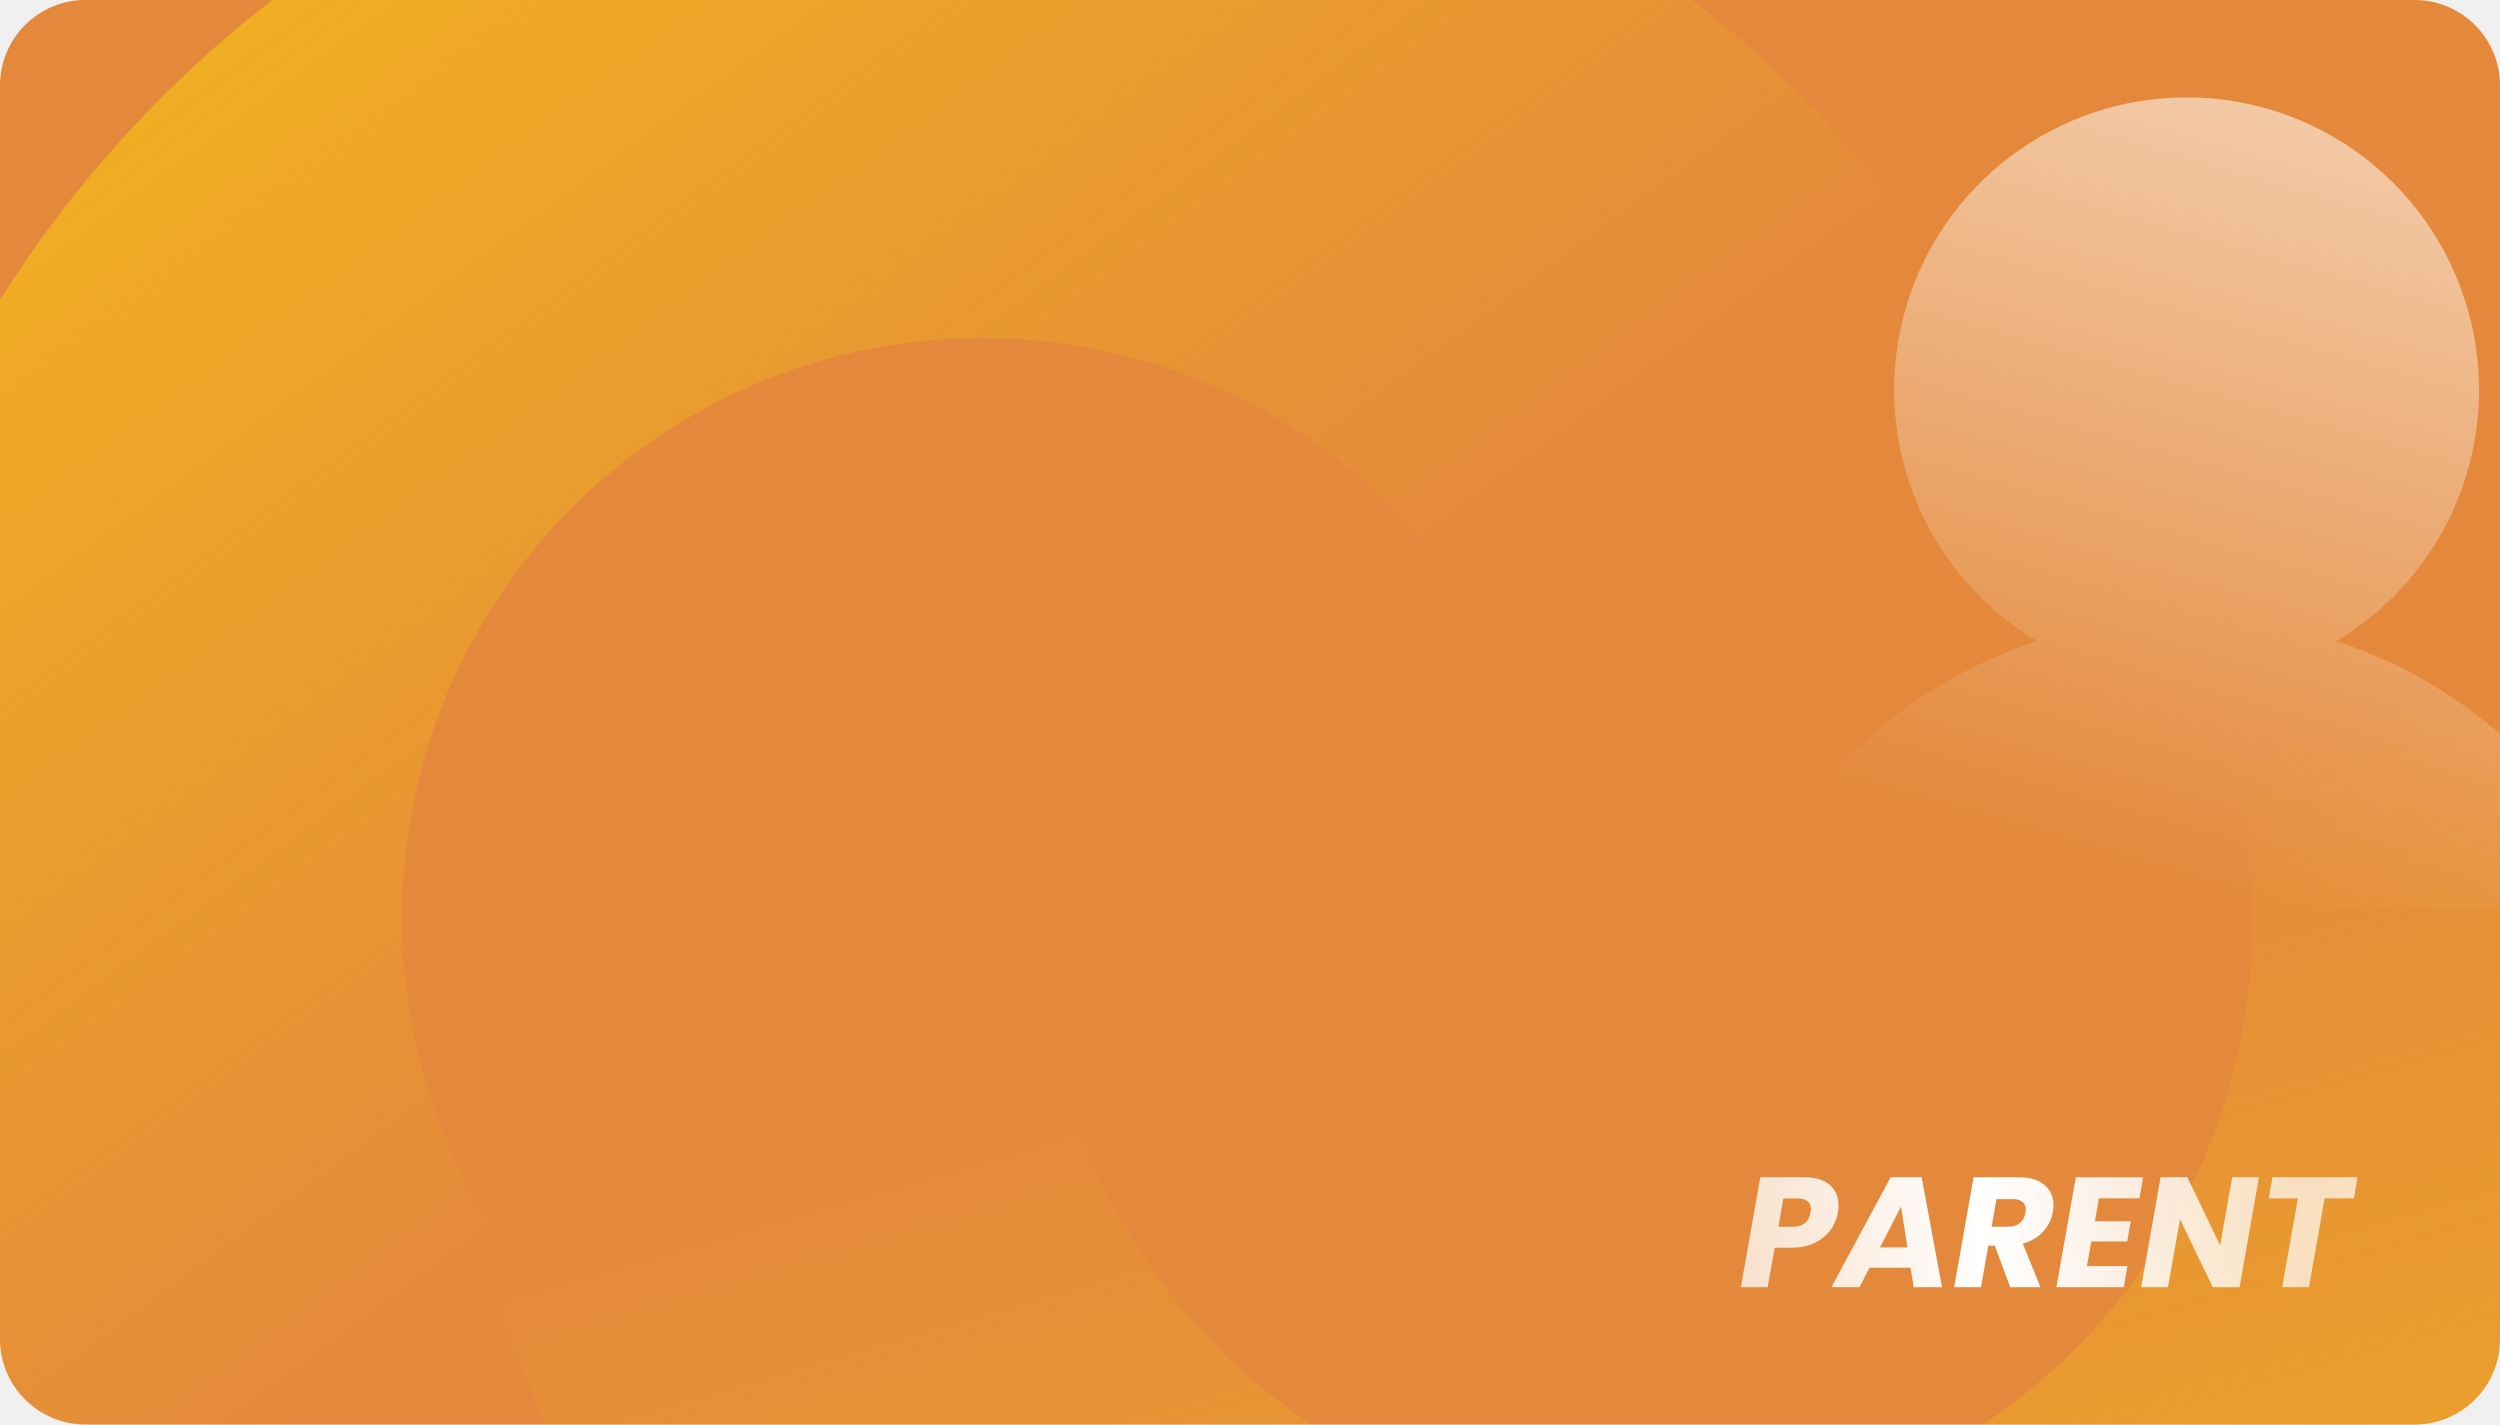
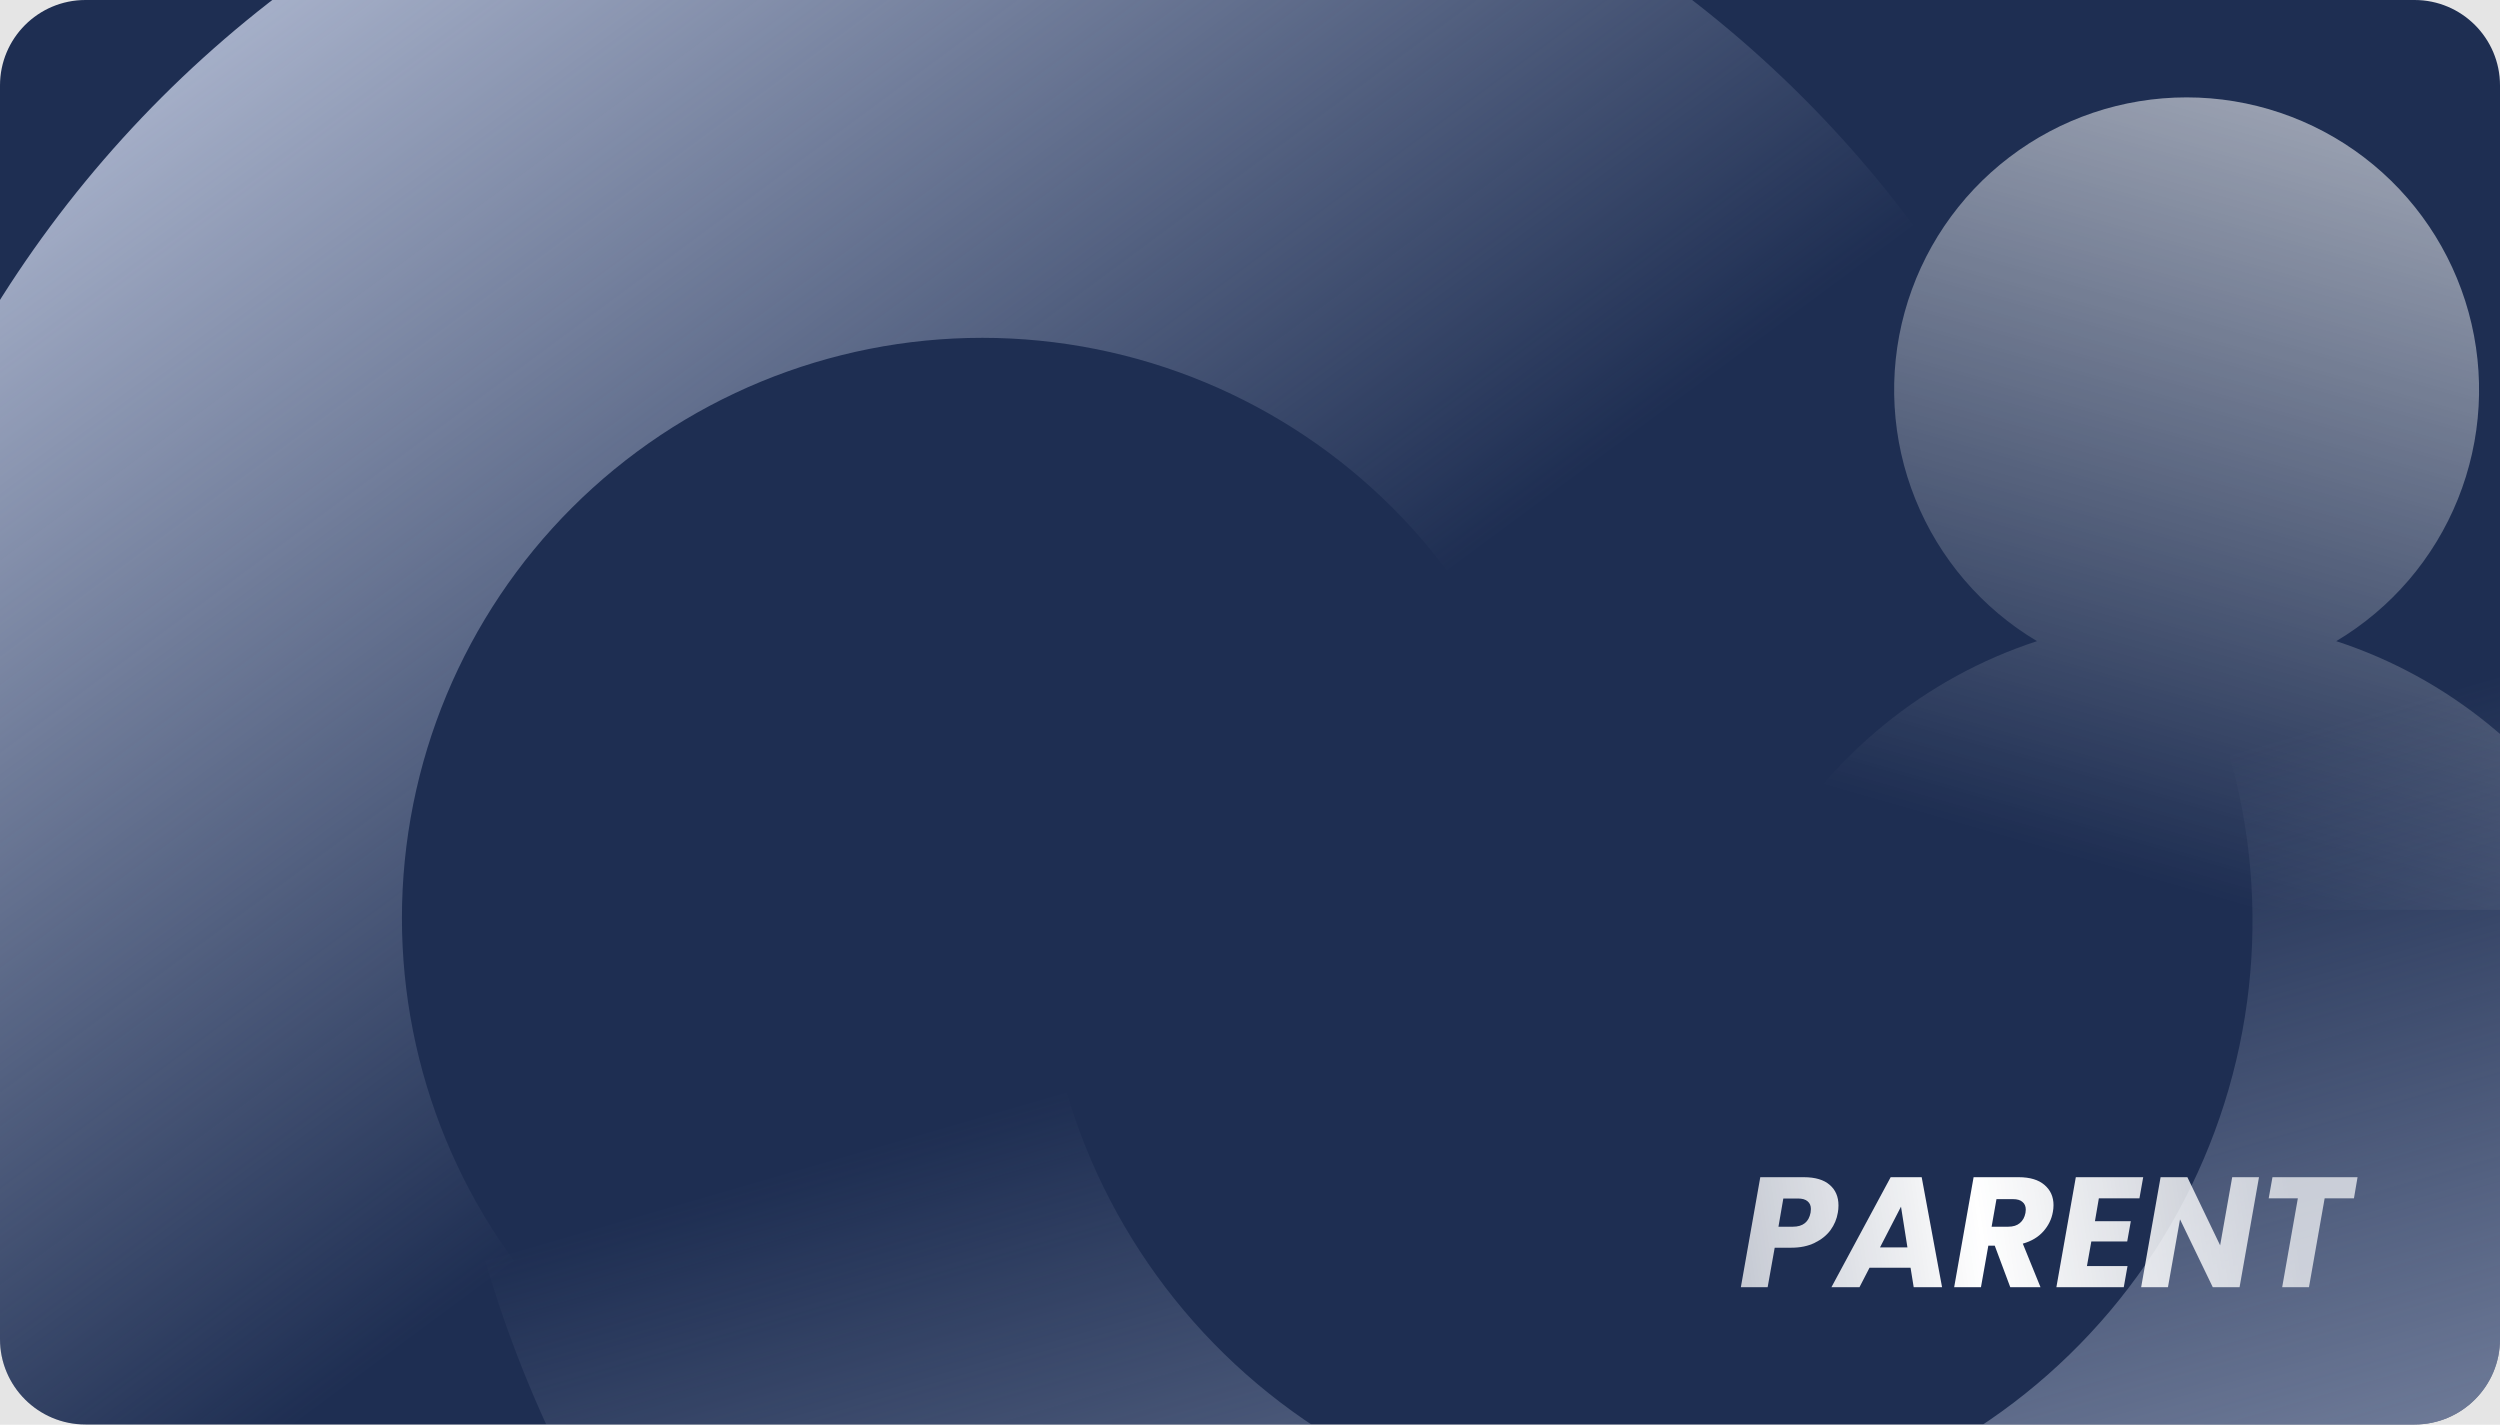
<svg xmlns="http://www.w3.org/2000/svg" width="351" height="200" viewBox="0 0 351 200" fill="none">
-   <g filter="url(#filter0_b_4526_12349)">
-     <g clip-path="url(#clip0_4526_12349)">
-       <path d="M0 12C0 5.373 5.373 0 12 0H339C345.627 0 351 5.373 351 12V188C351 194.627 345.627 200 339 200H12C5.373 200 0 194.627 0 188V12Z" fill="#E4893B" />
-       <g opacity="0.6">
-         <path d="M365.702 125.469C365.302 126.162 364.726 126.738 364.032 127.139C363.338 127.539 362.551 127.75 361.75 127.75H252.25C251.45 127.749 250.664 127.538 249.971 127.137C249.278 126.736 248.702 126.16 248.302 125.467C247.903 124.773 247.692 123.987 247.692 123.186C247.693 122.386 247.903 121.599 248.304 120.906C256.99 105.89 270.375 95.122 285.996 90.018C278.269 85.418 272.266 78.409 268.908 70.067C265.55 61.725 265.023 52.512 267.409 43.842C269.794 35.172 274.96 27.524 282.112 22.074C289.264 16.624 298.008 13.672 307 13.672C315.993 13.672 324.736 16.624 331.889 22.074C339.041 27.524 344.206 35.172 346.592 43.842C348.977 52.512 348.45 61.725 345.093 70.067C341.735 78.409 335.732 85.418 328.005 90.018C343.626 95.122 357.011 105.89 365.697 120.906C366.098 121.599 366.31 122.386 366.311 123.187C366.312 123.988 366.102 124.775 365.702 125.469Z" fill="url(#paint0_linear_4526_12349)" />
+   <rect width="351" height="200" fill="#E5E5E5" />
+   <g id="Card" filter="url(#filter0_b_515_2649)">
+     <g clip-path="url(#clip0_515_2649)">
+       <path d="M0 12C0 5.373 5.373 0 12 0H339C345.627 0 351 5.373 351 12V188C351 194.627 345.627 200 339 200H12C5.373 200 0 194.627 0 188V12Z" fill="#1E2E52" />
+       <g id="Frame" opacity="0.6">
+         <path id="Vector" d="M365.702 125.469C365.302 126.162 364.726 126.738 364.032 127.139C363.338 127.539 362.551 127.75 361.75 127.75H252.25C251.45 127.749 250.664 127.538 249.971 127.137C249.278 126.736 248.702 126.16 248.302 125.467C247.903 124.773 247.692 123.987 247.692 123.186C247.693 122.386 247.903 121.599 248.304 120.906C256.99 105.89 270.375 95.122 285.996 90.018C278.269 85.418 272.266 78.409 268.908 70.067C265.55 61.725 265.023 52.512 267.409 43.842C269.794 35.172 274.96 27.524 282.112 22.074C289.264 16.624 298.008 13.672 307 13.672C315.993 13.672 324.736 16.624 331.889 22.074C339.041 27.524 344.206 35.172 346.592 43.842C348.977 52.512 348.45 61.725 345.093 70.067C341.735 78.409 335.732 85.418 328.005 90.018C343.626 95.122 357.011 105.89 365.697 120.906C366.098 121.599 366.31 122.386 366.311 123.187C366.312 123.988 366.102 124.775 365.702 125.469Z" fill="url(#paint0_linear_515_2649)" />
      </g>
-       <path opacity="0.5" d="M268.895 31.992C243.193 -2.749 204.742 -25.857 162.002 -32.249C119.262 -38.64 75.734 -27.792 40.992 -2.089C6.251 23.613 -16.857 62.063 -23.249 104.804C-29.64 147.544 -18.792 191.072 6.911 225.814L72.407 177.358C59.556 159.988 54.131 138.223 57.327 116.853C60.523 95.483 72.077 76.258 89.448 63.407C106.818 50.556 128.583 45.131 149.953 48.327C171.323 51.523 190.548 63.077 203.399 80.448L268.895 31.992Z" fill="url(#paint1_linear_4526_12349)" />
-       <path opacity="0.5" d="M68 176.584C80.543 219.884 109.773 256.429 149.26 278.178C188.747 299.927 235.257 305.1 278.557 292.557C321.858 280.014 358.403 250.784 380.152 211.297C401.901 171.81 407.073 125.3 394.531 82L312.898 105.646C319.169 127.296 316.583 150.551 305.709 170.295C294.834 190.038 276.562 204.653 254.911 210.924C233.261 217.196 210.006 214.61 190.263 203.735C170.519 192.86 155.904 174.588 149.633 152.938L68 176.584Z" fill="url(#paint2_linear_4526_12349)" />
-       <path d="M258.034 170.25C257.887 171.144 257.543 171.966 257 172.714C256.457 173.447 255.717 174.041 254.778 174.496C253.854 174.95 252.761 175.178 251.5 175.178H249.168L248.178 180.722H244.416L247.144 165.278H253.238C254.851 165.278 256.069 165.637 256.89 166.356C257.711 167.06 258.122 168.02 258.122 169.238C258.122 169.604 258.093 169.942 258.034 170.25ZM251.72 172.23C253.128 172.23 253.957 171.57 254.206 170.25C254.235 170.015 254.25 169.846 254.25 169.744C254.25 169.274 254.096 168.915 253.788 168.666C253.495 168.402 253.04 168.27 252.424 168.27H250.378L249.696 172.23H251.72Z" fill="url(#paint3_linear_4526_12349)" />
-       <path d="M268.243 177.994H262.479L261.071 180.722H257.133L265.449 165.278H269.805L272.665 180.722H268.683L268.243 177.994ZM267.803 175.134L266.901 169.414L263.953 175.134H267.803Z" fill="url(#paint4_linear_4526_12349)" />
-       <path d="M283.407 165.278C285.006 165.278 286.223 165.644 287.059 166.378C287.895 167.096 288.313 168.035 288.313 169.194C288.313 169.531 288.284 169.846 288.225 170.14C288.049 171.166 287.602 172.083 286.883 172.89C286.165 173.696 285.204 174.268 284.001 174.606L286.487 180.722H282.241L280.063 174.892H279.161L278.127 180.722H274.365L277.093 165.278H283.407ZM284.375 170.294C284.405 170.059 284.419 169.905 284.419 169.832C284.419 169.362 284.265 169.003 283.957 168.754C283.664 168.49 283.224 168.358 282.637 168.358H280.305L279.623 172.23H281.955C282.645 172.23 283.187 172.061 283.583 171.724C283.994 171.386 284.258 170.91 284.375 170.294Z" fill="url(#paint5_linear_4526_12349)" />
-       <path d="M294.679 168.248L294.129 171.46H299.167L298.661 174.298H293.623L293.007 177.752H298.705L298.177 180.722H288.717L291.445 165.278H300.905L300.377 168.248H294.679Z" fill="url(#paint6_linear_4526_12349)" />
-       <path d="M314.435 180.722H310.673L306.075 171.196L304.381 180.722H300.619L303.347 165.278H307.109L311.707 174.848L313.401 165.278H317.163L314.435 180.722Z" fill="url(#paint7_linear_4526_12349)" />
-       <path d="M331 165.278L330.494 168.248H326.38L324.18 180.722H320.418L322.618 168.248H318.526L319.054 165.278H331Z" fill="url(#paint8_linear_4526_12349)" />
+       <path id="Ellipse 60" d="M268.895 31.992C243.193 -2.749 204.742 -25.857 162.002 -32.249C119.262 -38.64 75.734 -27.792 40.992 -2.089C6.251 23.613 -16.857 62.063 -23.249 104.804C-29.64 147.544 -18.792 191.072 6.911 225.814L72.407 177.358C59.556 159.988 54.131 138.223 57.327 116.853C60.523 95.483 72.077 76.258 89.448 63.407C106.818 50.556 128.583 45.131 149.953 48.327C171.323 51.523 190.548 63.077 203.399 80.448L268.895 31.992Z" fill="url(#paint1_linear_515_2649)" />
+       <path id="Ellipse 61" d="M68 176.584C80.542 219.885 109.772 256.429 149.259 278.179C188.747 299.928 235.256 305.1 278.557 292.558C321.858 280.015 358.402 250.785 380.151 211.298C401.901 171.811 407.073 125.301 394.53 82L312.898 105.646C319.169 127.297 316.583 150.551 305.708 170.295C294.834 190.039 276.561 204.654 254.911 210.925C233.261 217.196 210.006 214.61 190.262 203.735C170.519 192.861 155.904 174.589 149.632 152.938L68 176.584Z" fill="url(#paint2_linear_515_2649)" />
+       <g id="CardHolder">
+         <g id="Frame 1321317081">
+           <g id="CardWord">
+             <g id="parent">
+               <path d="M258.034 170.25C257.887 171.144 257.543 171.966 257 172.714C256.457 173.447 255.717 174.041 254.778 174.496C253.854 174.95 252.761 175.178 251.5 175.178H249.168L248.178 180.722H244.416L247.144 165.278H253.238C254.851 165.278 256.069 165.637 256.89 166.356C257.711 167.06 258.122 168.02 258.122 169.238C258.122 169.604 258.093 169.942 258.034 170.25ZM251.72 172.23C253.128 172.23 253.957 171.57 254.206 170.25C254.235 170.015 254.25 169.846 254.25 169.744C254.25 169.274 254.096 168.915 253.788 168.666C253.495 168.402 253.04 168.27 252.424 168.27H250.378L249.696 172.23H251.72Z" fill="url(#paint3_linear_515_2649)" />
+               <path d="M268.243 177.994H262.479L261.071 180.722H257.133L265.449 165.278H269.805L272.665 180.722H268.683L268.243 177.994ZM267.803 175.134L266.901 169.414L263.953 175.134H267.803Z" fill="url(#paint4_linear_515_2649)" />
+               <path d="M283.407 165.278C285.006 165.278 286.223 165.644 287.059 166.378C287.895 167.096 288.313 168.035 288.313 169.194C288.313 169.531 288.284 169.846 288.225 170.14C288.049 171.166 287.602 172.083 286.883 172.89C286.165 173.696 285.204 174.268 284.001 174.606L286.487 180.722H282.241L280.063 174.892H279.161L278.127 180.722H274.365L277.093 165.278H283.407ZM284.375 170.294C284.405 170.059 284.419 169.905 284.419 169.832C284.419 169.362 284.265 169.003 283.957 168.754C283.664 168.49 283.224 168.358 282.637 168.358H280.305L279.623 172.23H281.955C282.645 172.23 283.187 172.061 283.583 171.724C283.994 171.386 284.258 170.91 284.375 170.294Z" fill="url(#paint5_linear_515_2649)" />
+               <path d="M294.679 168.248L294.129 171.46H299.167L298.661 174.298H293.623L293.007 177.752H298.705L298.177 180.722H288.717L291.445 165.278H300.905L300.377 168.248H294.679Z" fill="url(#paint6_linear_515_2649)" />
+               <path d="M314.435 180.722H310.673L306.075 171.196L304.381 180.722H300.619L303.347 165.278H307.109L311.707 174.848L313.401 165.278H317.163L314.435 180.722Z" fill="url(#paint7_linear_515_2649)" />
+               <path d="M331 165.278L330.494 168.248H326.38L324.18 180.722H320.418L322.618 168.248H318.526L319.054 165.278H331Z" fill="url(#paint8_linear_515_2649)" />
+             </g>
+           </g>
+         </g>
+       </g>
    </g>
  </g>
  <defs>
-     <filter id="filter0_b_4526_12349" x="-100" y="-100" width="551" height="400" filterUnits="userSpaceOnUse" color-interpolation-filters="sRGB">
+     <filter id="filter0_b_515_2649" x="-100" y="-100" width="551" height="400" filterUnits="userSpaceOnUse" color-interpolation-filters="sRGB">
      <feFlood flood-opacity="0" result="BackgroundImageFix" />
      <feGaussianBlur in="BackgroundImageFix" stdDeviation="50" />
-       <feComposite in2="SourceAlpha" operator="in" result="effect1_backgroundBlur_4526_12349" />
-       <feBlend mode="normal" in="SourceGraphic" in2="effect1_backgroundBlur_4526_12349" result="shape" />
+       <feComposite in2="SourceAlpha" operator="in" result="effect1_backgroundBlur_515_2649" />
+       <feBlend mode="normal" in="SourceGraphic" in2="effect1_backgroundBlur_515_2649" result="shape" />
    </filter>
-     <linearGradient id="paint0_linear_4526_12349" x1="340" y1="10" x2="307" y2="124.922" gradientUnits="userSpaceOnUse">
+     <linearGradient id="paint0_linear_515_2649" x1="340" y1="10" x2="307" y2="124.922" gradientUnits="userSpaceOnUse">
      <stop stop-color="white" />
      <stop offset="1" stop-color="white" stop-opacity="0" />
    </linearGradient>
-     <linearGradient id="paint1_linear_4526_12349" x1="40.992" y1="-2.089" x2="137.903" y2="128.903" gradientUnits="userSpaceOnUse">
-       <stop stop-color="#FBD20A" />
-       <stop offset="1" stop-color="#FBD20A" stop-opacity="0" />
+     <linearGradient id="paint1_linear_515_2649" x1="40.992" y1="-2.089" x2="137.903" y2="128.903" gradientUnits="userSpaceOnUse">
+       <stop stop-color="#A5AFC8" />
+       <stop offset="1" stop-color="#A5AFC8" stop-opacity="0" />
    </linearGradient>
-     <linearGradient id="paint2_linear_4526_12349" x1="278.557" y1="292.557" x2="231.265" y2="129.292" gradientUnits="userSpaceOnUse">
-       <stop stop-color="#FBD20A" />
-       <stop offset="1" stop-color="#FBD20A" stop-opacity="0" />
+     <linearGradient id="paint2_linear_515_2649" x1="278.557" y1="292.558" x2="231.265" y2="129.292" gradientUnits="userSpaceOnUse">
+       <stop stop-color="#A5AFC8" />
+       <stop offset="1" stop-color="#A5AFC8" stop-opacity="0" />
    </linearGradient>
-     <linearGradient id="paint3_linear_4526_12349" x1="238.591" y1="180.572" x2="321.35" y2="168.208" gradientUnits="userSpaceOnUse">
+     <linearGradient id="paint3_linear_515_2649" x1="238.591" y1="180.572" x2="321.35" y2="168.208" gradientUnits="userSpaceOnUse">
      <stop stop-color="white" stop-opacity="0.7" />
      <stop offset="0.481" stop-color="white" />
      <stop offset="1" stop-color="white" stop-opacity="0.7" />
    </linearGradient>
-     <linearGradient id="paint4_linear_4526_12349" x1="238.591" y1="180.572" x2="321.35" y2="168.208" gradientUnits="userSpaceOnUse">
+     <linearGradient id="paint4_linear_515_2649" x1="238.591" y1="180.572" x2="321.35" y2="168.208" gradientUnits="userSpaceOnUse">
      <stop stop-color="white" stop-opacity="0.7" />
      <stop offset="0.481" stop-color="white" />
      <stop offset="1" stop-color="white" stop-opacity="0.7" />
    </linearGradient>
-     <linearGradient id="paint5_linear_4526_12349" x1="238.591" y1="180.572" x2="321.35" y2="168.208" gradientUnits="userSpaceOnUse">
+     <linearGradient id="paint5_linear_515_2649" x1="238.591" y1="180.572" x2="321.35" y2="168.208" gradientUnits="userSpaceOnUse">
      <stop stop-color="white" stop-opacity="0.7" />
      <stop offset="0.481" stop-color="white" />
      <stop offset="1" stop-color="white" stop-opacity="0.7" />
    </linearGradient>
-     <linearGradient id="paint6_linear_4526_12349" x1="238.591" y1="180.572" x2="321.35" y2="168.208" gradientUnits="userSpaceOnUse">
+     <linearGradient id="paint6_linear_515_2649" x1="238.591" y1="180.572" x2="321.35" y2="168.208" gradientUnits="userSpaceOnUse">
      <stop stop-color="white" stop-opacity="0.7" />
      <stop offset="0.481" stop-color="white" />
      <stop offset="1" stop-color="white" stop-opacity="0.7" />
    </linearGradient>
-     <linearGradient id="paint7_linear_4526_12349" x1="238.591" y1="180.572" x2="321.35" y2="168.208" gradientUnits="userSpaceOnUse">
+     <linearGradient id="paint7_linear_515_2649" x1="238.591" y1="180.572" x2="321.35" y2="168.208" gradientUnits="userSpaceOnUse">
      <stop stop-color="white" stop-opacity="0.7" />
      <stop offset="0.481" stop-color="white" />
      <stop offset="1" stop-color="white" stop-opacity="0.7" />
    </linearGradient>
-     <linearGradient id="paint8_linear_4526_12349" x1="238.591" y1="180.572" x2="321.35" y2="168.208" gradientUnits="userSpaceOnUse">
+     <linearGradient id="paint8_linear_515_2649" x1="238.591" y1="180.572" x2="321.35" y2="168.208" gradientUnits="userSpaceOnUse">
      <stop stop-color="white" stop-opacity="0.7" />
      <stop offset="0.481" stop-color="white" />
      <stop offset="1" stop-color="white" stop-opacity="0.7" />
    </linearGradient>
-     <clipPath id="clip0_4526_12349">
+     <clipPath id="clip0_515_2649">
      <path d="M0 12C0 5.373 5.373 0 12 0H339C345.627 0 351 5.373 351 12V188C351 194.627 345.627 200 339 200H12C5.373 200 0 194.627 0 188V12Z" fill="white" />
    </clipPath>
  </defs>
</svg>
